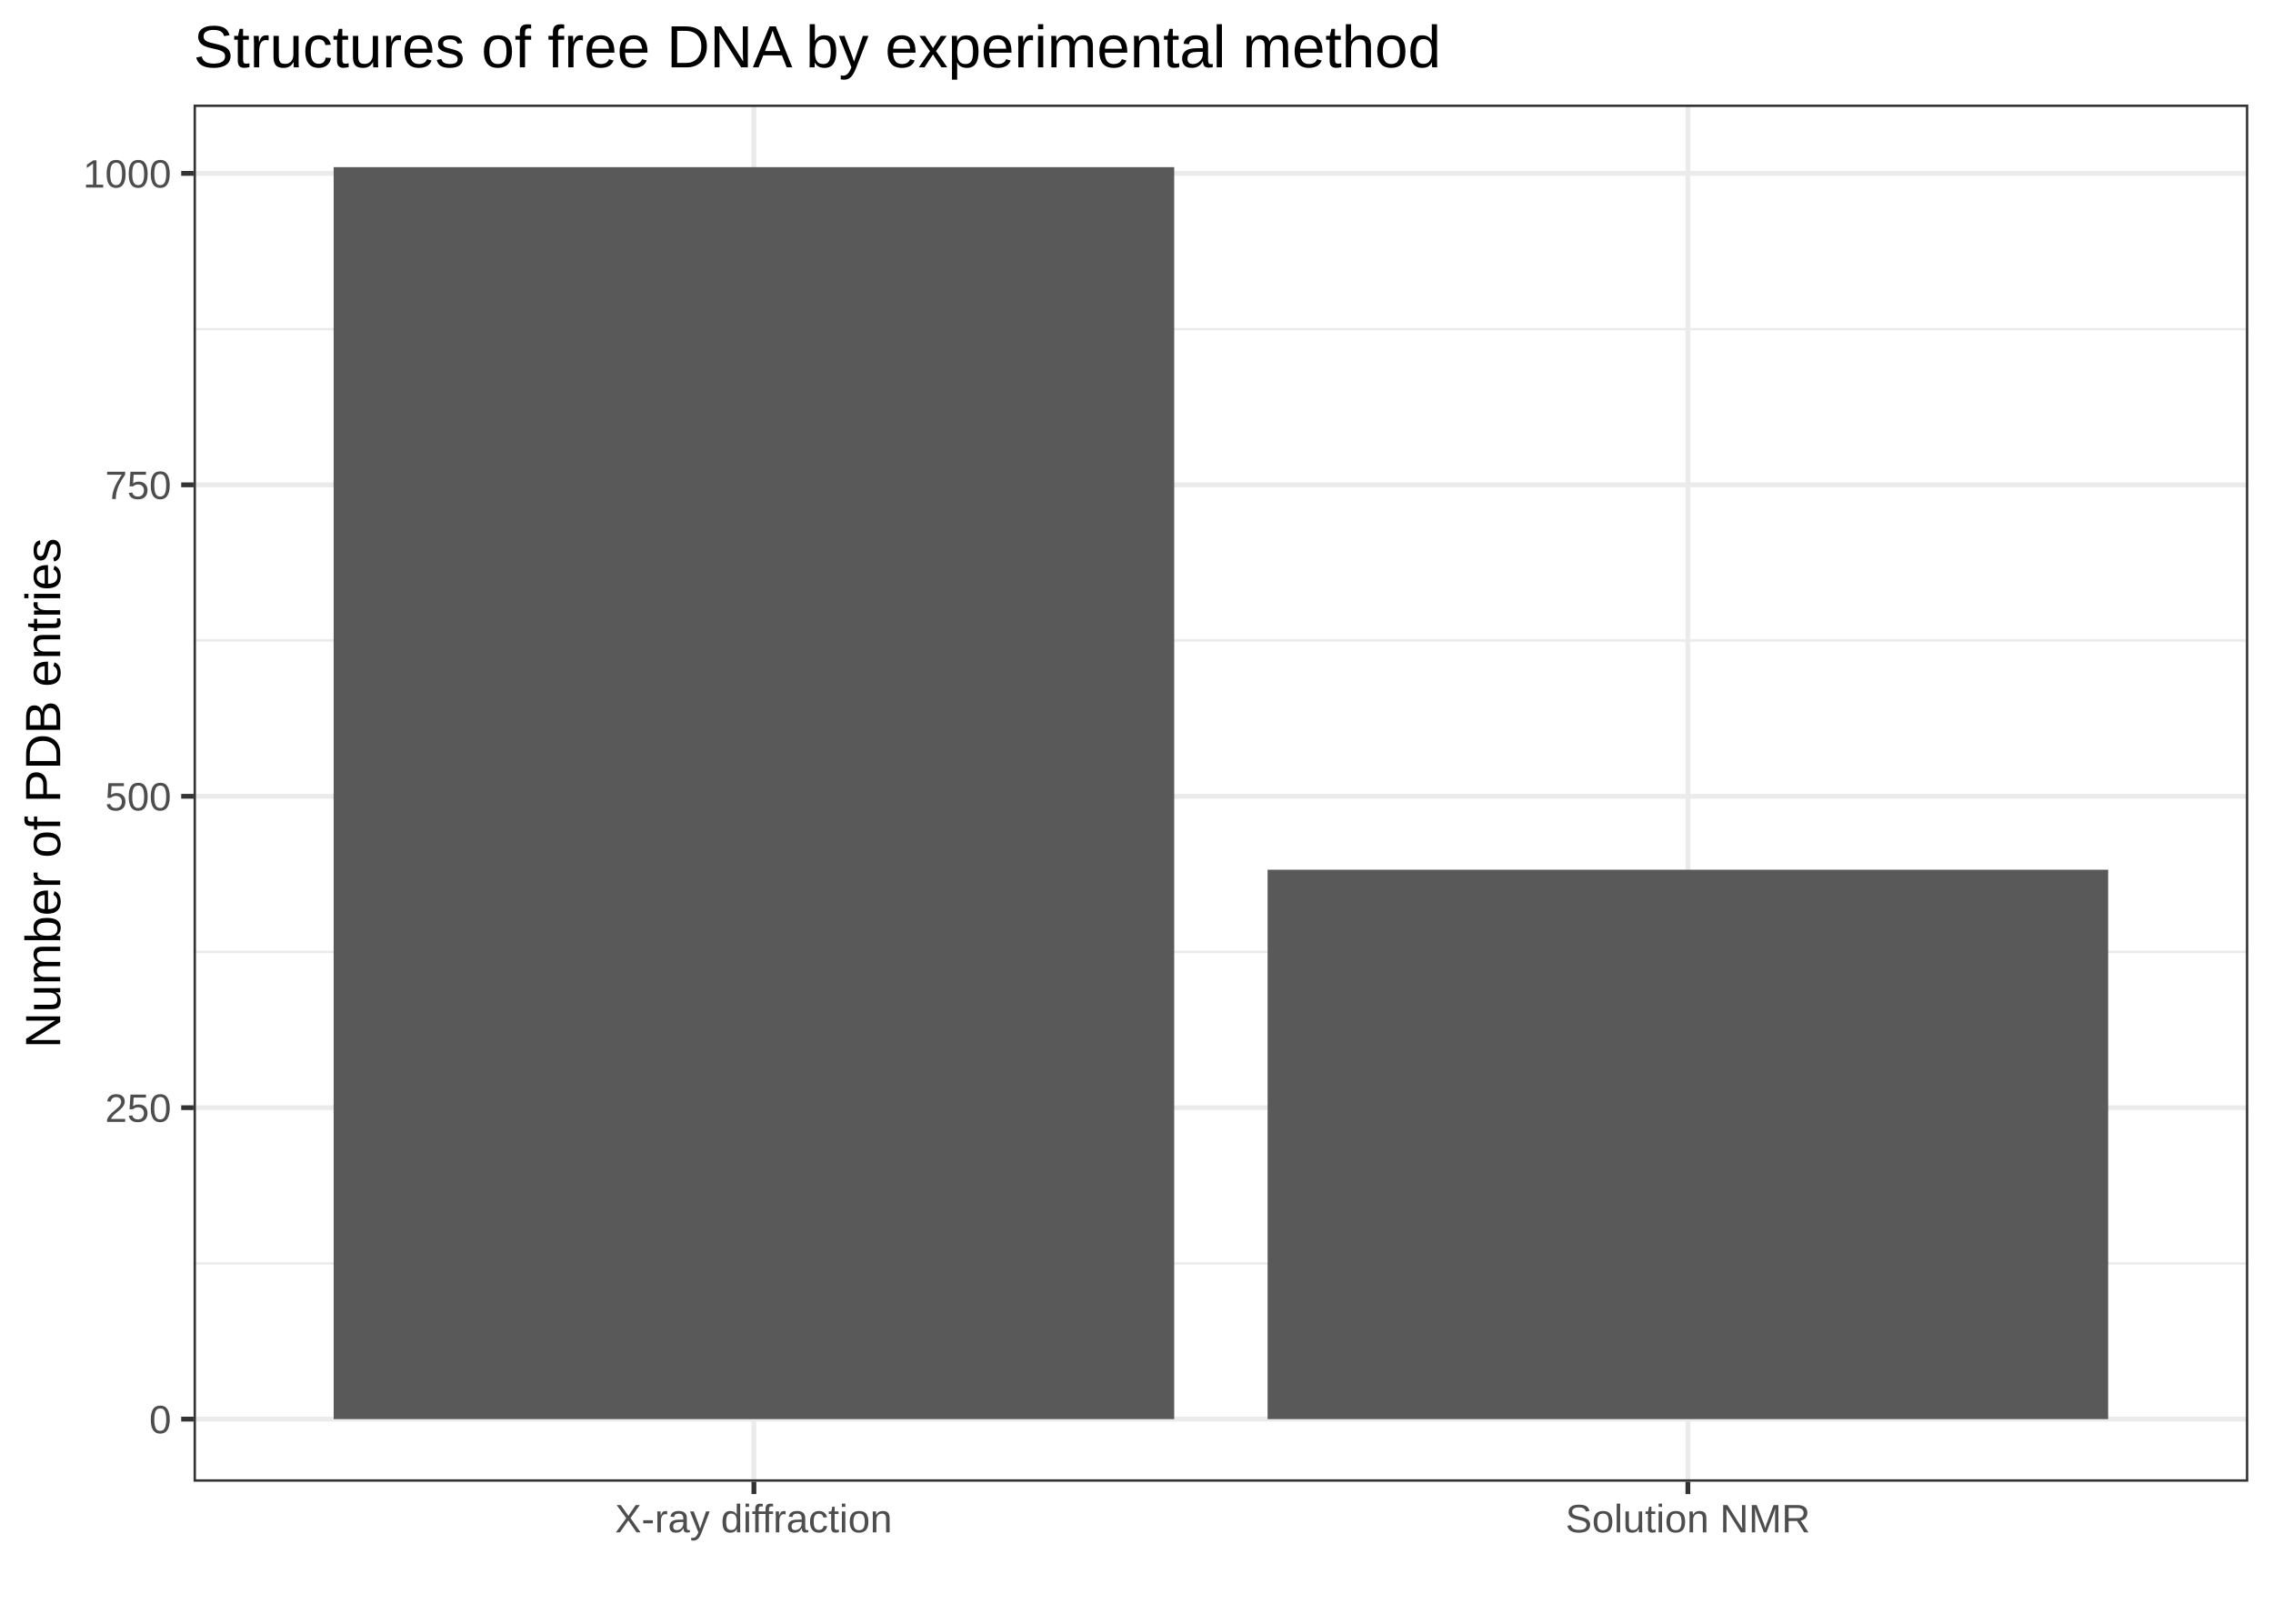
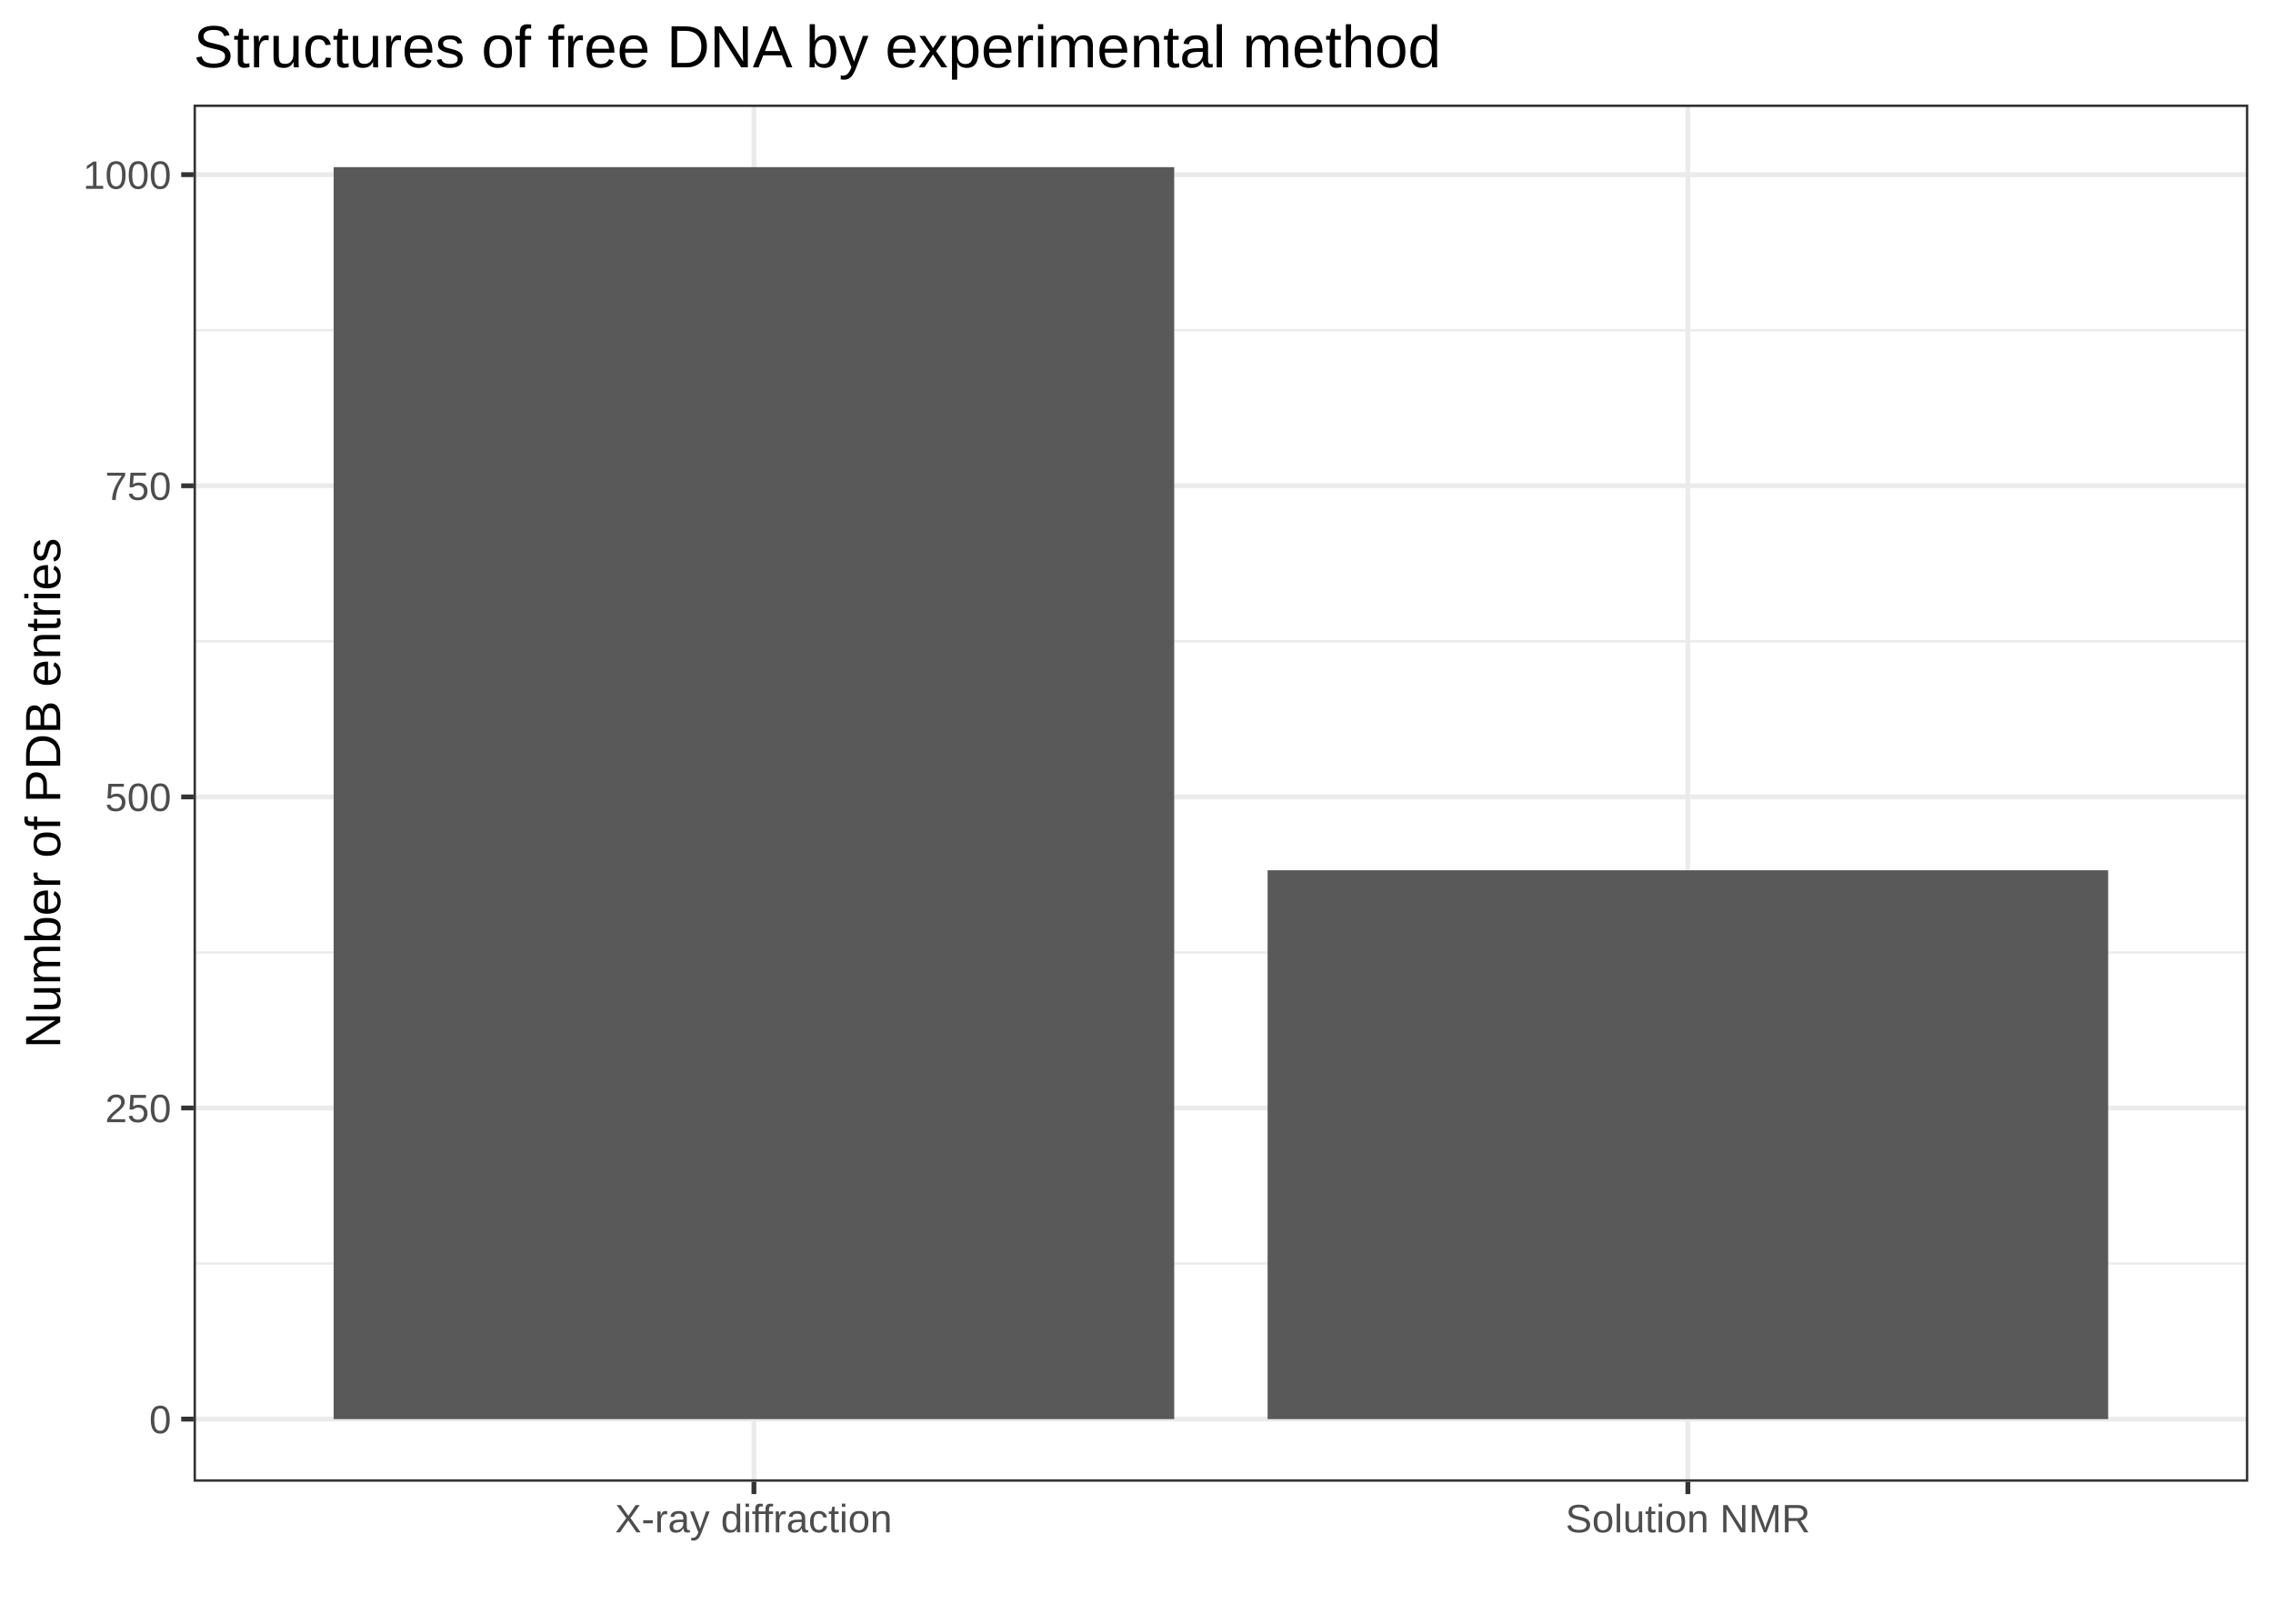
<svg xmlns="http://www.w3.org/2000/svg" viewBox="0 0 504.00 360.00">
  <defs>
    <style type="text/css">
    line, polyline, polygon, path, rect, circle {
      fill: none;
      stroke: #000000;
      stroke-linecap: round;
      stroke-linejoin: round;
      stroke-miterlimit: 10.00;
    }
  </style>
  </defs>
  <rect width="100%" height="100%" style="stroke: none; fill: #FFFFFF;" />
  <rect x="-0" y="0" width="504.00" height="360.00" style="stroke-width: 1.07; stroke: #FFFFFF; fill: #FFFFFF;" />
  <defs>
    <clipPath id="cpNDIuOTJ8NDk4LjUyfDMyOC41MXwyMy4xOQ==">
      <rect x="42.92" y="23.19" width="455.60" height="305.32" />
    </clipPath>
  </defs>
  <rect x="42.92" y="23.19" width="455.60" height="305.32" style="stroke-width: 1.07; stroke: none; fill: #FFFFFF;" clip-path="url(#cpNDIuOTJ8NDk4LjUyfDMyOC41MXwyMy4xOQ==)" />
-   <polyline points="42.92,280.11 498.52,280.11 " style="stroke-width: 0.53; stroke: #EBEBEB; stroke-linecap: butt;" clip-path="url(#cpNDIuOTJ8NDk4LjUyfDMyOC41MXwyMy4xOQ==)" />
-   <polyline points="42.92,211.06 498.52,211.06 " style="stroke-width: 0.53; stroke: #EBEBEB; stroke-linecap: butt;" clip-path="url(#cpNDIuOTJ8NDk4LjUyfDMyOC41MXwyMy4xOQ==)" />
-   <polyline points="42.92,142.01 498.52,142.01 " style="stroke-width: 0.53; stroke: #EBEBEB; stroke-linecap: butt;" clip-path="url(#cpNDIuOTJ8NDk4LjUyfDMyOC41MXwyMy4xOQ==)" />
-   <polyline points="42.92,72.97 498.52,72.97 " style="stroke-width: 0.53; stroke: #EBEBEB; stroke-linecap: butt;" clip-path="url(#cpNDIuOTJ8NDk4LjUyfDMyOC41MXwyMy4xOQ==)" />
+   <polyline points="42.92,280.14 498.52,280.14 " style="stroke-width: 0.53; stroke: #EBEBEB; stroke-linecap: butt;" clip-path="url(#cpNDIuOTJ8NDk4LjUyfDMyOC41MXwyMy4xOQ==)" />
+   <polyline points="42.92,211.16 498.52,211.16 " style="stroke-width: 0.53; stroke: #EBEBEB; stroke-linecap: butt;" clip-path="url(#cpNDIuOTJ8NDk4LjUyfDMyOC41MXwyMy4xOQ==)" />
+   <polyline points="42.92,142.19 498.52,142.19 " style="stroke-width: 0.53; stroke: #EBEBEB; stroke-linecap: butt;" clip-path="url(#cpNDIuOTJ8NDk4LjUyfDMyOC41MXwyMy4xOQ==)" />
+   <polyline points="42.92,73.21 498.52,73.21 " style="stroke-width: 0.53; stroke: #EBEBEB; stroke-linecap: butt;" clip-path="url(#cpNDIuOTJ8NDk4LjUyfDMyOC41MXwyMy4xOQ==)" />
  <polyline points="42.92,314.63 498.52,314.63 " style="stroke-width: 1.07; stroke: #EBEBEB; stroke-linecap: butt;" clip-path="url(#cpNDIuOTJ8NDk4LjUyfDMyOC41MXwyMy4xOQ==)" />
-   <polyline points="42.92,245.58 498.52,245.58 " style="stroke-width: 1.07; stroke: #EBEBEB; stroke-linecap: butt;" clip-path="url(#cpNDIuOTJ8NDk4LjUyfDMyOC41MXwyMy4xOQ==)" />
-   <polyline points="42.92,176.54 498.52,176.54 " style="stroke-width: 1.07; stroke: #EBEBEB; stroke-linecap: butt;" clip-path="url(#cpNDIuOTJ8NDk4LjUyfDMyOC41MXwyMy4xOQ==)" />
-   <polyline points="42.92,107.49 498.52,107.49 " style="stroke-width: 1.07; stroke: #EBEBEB; stroke-linecap: butt;" clip-path="url(#cpNDIuOTJ8NDk4LjUyfDMyOC41MXwyMy4xOQ==)" />
-   <polyline points="42.92,38.44 498.52,38.44 " style="stroke-width: 1.07; stroke: #EBEBEB; stroke-linecap: butt;" clip-path="url(#cpNDIuOTJ8NDk4LjUyfDMyOC41MXwyMy4xOQ==)" />
+   <polyline points="42.92,245.65 498.52,245.65 " style="stroke-width: 1.07; stroke: #EBEBEB; stroke-linecap: butt;" clip-path="url(#cpNDIuOTJ8NDk4LjUyfDMyOC41MXwyMy4xOQ==)" />
+   <polyline points="42.92,176.68 498.52,176.68 " style="stroke-width: 1.07; stroke: #EBEBEB; stroke-linecap: butt;" clip-path="url(#cpNDIuOTJ8NDk4LjUyfDMyOC41MXwyMy4xOQ==)" />
+   <polyline points="42.92,107.70 498.52,107.70 " style="stroke-width: 1.07; stroke: #EBEBEB; stroke-linecap: butt;" clip-path="url(#cpNDIuOTJ8NDk4LjUyfDMyOC41MXwyMy4xOQ==)" />
+   <polyline points="42.92,38.72 498.52,38.72 " style="stroke-width: 1.07; stroke: #EBEBEB; stroke-linecap: butt;" clip-path="url(#cpNDIuOTJ8NDk4LjUyfDMyOC41MXwyMy4xOQ==)" />
  <polyline points="167.17,328.51 167.17,23.19 " style="stroke-width: 1.07; stroke: #EBEBEB; stroke-linecap: butt;" clip-path="url(#cpNDIuOTJ8NDk4LjUyfDMyOC41MXwyMy4xOQ==)" />
  <polyline points="374.26,328.51 374.26,23.19 " style="stroke-width: 1.07; stroke: #EBEBEB; stroke-linecap: butt;" clip-path="url(#cpNDIuOTJ8NDk4LjUyfDMyOC41MXwyMy4xOQ==)" />
  <rect x="73.98" y="37.06" width="186.38" height="277.57" style="stroke-width: 1.07; stroke: none; stroke-linecap: square; stroke-linejoin: miter; fill: #595959;" clip-path="url(#cpNDIuOTJ8NDk4LjUyfDMyOC41MXwyMy4xOQ==)" />
-   <rect x="281.07" y="192.83" width="186.38" height="121.80" style="stroke-width: 1.07; stroke: none; stroke-linecap: square; stroke-linejoin: miter; fill: #595959;" clip-path="url(#cpNDIuOTJ8NDk4LjUyfDMyOC41MXwyMy4xOQ==)" />
+   <rect x="281.07" y="192.95" width="186.38" height="121.68" style="stroke-width: 1.07; stroke: none; stroke-linecap: square; stroke-linejoin: miter; fill: #595959;" clip-path="url(#cpNDIuOTJ8NDk4LjUyfDMyOC41MXwyMy4xOQ==)" />
  <rect x="42.92" y="23.19" width="455.60" height="305.32" style="stroke-width: 1.07; stroke: #333333;" clip-path="url(#cpNDIuOTJ8NDk4LjUyfDMyOC41MXwyMy4xOQ==)" />
  <defs>
    <clipPath id="cpMC4wMHw1MDQuMDB8MzYwLjAwfDAuMDA=">
      <rect x="0.00" y="0.00" width="504.00" height="360.00" />
    </clipPath>
  </defs>
  <g clip-path="url(#cpMC4wMHw1MDQuMDB8MzYwLjAwfDAuMDA=)">
    <text x="33.09" y="317.78" style="font-size: 8.80px; fill: #4D4D4D; font-family: Arial;" textLength="4.89px" lengthAdjust="spacingAndGlyphs">0</text>
  </g>
  <g clip-path="url(#cpMC4wMHw1MDQuMDB8MzYwLjAwfDAuMDA=)">
-     <text x="23.30" y="248.73" style="font-size: 8.80px; fill: #4D4D4D; font-family: Arial;" textLength="14.68px" lengthAdjust="spacingAndGlyphs">250</text>
+     <text x="23.30" y="248.80" style="font-size: 8.80px; fill: #4D4D4D; font-family: Arial;" textLength="14.68px" lengthAdjust="spacingAndGlyphs">250</text>
  </g>
  <g clip-path="url(#cpMC4wMHw1MDQuMDB8MzYwLjAwfDAuMDA=)">
-     <text x="23.30" y="179.69" style="font-size: 8.80px; fill: #4D4D4D; font-family: Arial;" textLength="14.68px" lengthAdjust="spacingAndGlyphs">500</text>
+     <text x="23.30" y="179.82" style="font-size: 8.80px; fill: #4D4D4D; font-family: Arial;" textLength="14.68px" lengthAdjust="spacingAndGlyphs">500</text>
  </g>
  <g clip-path="url(#cpMC4wMHw1MDQuMDB8MzYwLjAwfDAuMDA=)">
-     <text x="23.30" y="110.64" style="font-size: 8.80px; fill: #4D4D4D; font-family: Arial;" textLength="14.68px" lengthAdjust="spacingAndGlyphs">750</text>
+     <text x="23.30" y="110.85" style="font-size: 8.80px; fill: #4D4D4D; font-family: Arial;" textLength="14.68px" lengthAdjust="spacingAndGlyphs">750</text>
  </g>
  <g clip-path="url(#cpMC4wMHw1MDQuMDB8MzYwLjAwfDAuMDA=)">
-     <text x="18.41" y="41.59" style="font-size: 8.80px; fill: #4D4D4D; font-family: Arial;" textLength="19.58px" lengthAdjust="spacingAndGlyphs">1000</text>
+     <text x="18.41" y="41.87" style="font-size: 8.80px; fill: #4D4D4D; font-family: Arial;" textLength="19.58px" lengthAdjust="spacingAndGlyphs">1000</text>
  </g>
  <polyline points="40.18,314.63 42.92,314.63 " style="stroke-width: 1.07; stroke: #333333; stroke-linecap: butt;" clip-path="url(#cpMC4wMHw1MDQuMDB8MzYwLjAwfDAuMDA=)" />
-   <polyline points="40.18,245.58 42.92,245.58 " style="stroke-width: 1.07; stroke: #333333; stroke-linecap: butt;" clip-path="url(#cpMC4wMHw1MDQuMDB8MzYwLjAwfDAuMDA=)" />
-   <polyline points="40.18,176.54 42.92,176.54 " style="stroke-width: 1.07; stroke: #333333; stroke-linecap: butt;" clip-path="url(#cpMC4wMHw1MDQuMDB8MzYwLjAwfDAuMDA=)" />
-   <polyline points="40.18,107.49 42.92,107.49 " style="stroke-width: 1.07; stroke: #333333; stroke-linecap: butt;" clip-path="url(#cpMC4wMHw1MDQuMDB8MzYwLjAwfDAuMDA=)" />
-   <polyline points="40.18,38.44 42.92,38.44 " style="stroke-width: 1.07; stroke: #333333; stroke-linecap: butt;" clip-path="url(#cpMC4wMHw1MDQuMDB8MzYwLjAwfDAuMDA=)" />
+   <polyline points="40.18,245.65 42.92,245.65 " style="stroke-width: 1.07; stroke: #333333; stroke-linecap: butt;" clip-path="url(#cpMC4wMHw1MDQuMDB8MzYwLjAwfDAuMDA=)" />
+   <polyline points="40.18,176.68 42.92,176.68 " style="stroke-width: 1.07; stroke: #333333; stroke-linecap: butt;" clip-path="url(#cpMC4wMHw1MDQuMDB8MzYwLjAwfDAuMDA=)" />
+   <polyline points="40.18,107.70 42.92,107.70 " style="stroke-width: 1.07; stroke: #333333; stroke-linecap: butt;" clip-path="url(#cpMC4wMHw1MDQuMDB8MzYwLjAwfDAuMDA=)" />
+   <polyline points="40.18,38.72 42.92,38.72 " style="stroke-width: 1.07; stroke: #333333; stroke-linecap: butt;" clip-path="url(#cpMC4wMHw1MDQuMDB8MzYwLjAwfDAuMDA=)" />
  <polyline points="167.17,331.25 167.17,328.51 " style="stroke-width: 1.07; stroke: #333333; stroke-linecap: butt;" clip-path="url(#cpMC4wMHw1MDQuMDB8MzYwLjAwfDAuMDA=)" />
  <polyline points="374.26,331.25 374.26,328.51 " style="stroke-width: 1.07; stroke: #333333; stroke-linecap: butt;" clip-path="url(#cpMC4wMHw1MDQuMDB8MzYwLjAwfDAuMDA=)" />
  <g clip-path="url(#cpMC4wMHw1MDQuMDB8MzYwLjAwfDAuMDA=)">
    <text x="136.36" y="339.74" style="font-size: 8.80px; fill: #4D4D4D; font-family: Arial;" textLength="61.62px" lengthAdjust="spacingAndGlyphs">X-ray diffraction</text>
  </g>
  <g clip-path="url(#cpMC4wMHw1MDQuMDB8MzYwLjAwfDAuMDA=)">
    <text x="347.12" y="339.74" style="font-size: 8.80px; fill: #4D4D4D; font-family: Arial;" textLength="54.29px" lengthAdjust="spacingAndGlyphs">Solution NMR</text>
  </g>
  <g clip-path="url(#cpMC4wMHw1MDQuMDB8MzYwLjAwfDAuMDA=)">
    <text transform="translate(13.35,232.40) rotate(-90)" style="font-size: 11.00px; font-family: Arial;" textLength="113.10px" lengthAdjust="spacingAndGlyphs">Number of PDB entries</text>
  </g>
  <g clip-path="url(#cpMC4wMHw1MDQuMDB8MzYwLjAwfDAuMDA=)">
    <text x="42.92" y="14.93" style="font-size: 13.20px; font-family: Arial;" textLength="277.32px" lengthAdjust="spacingAndGlyphs">Structures of free DNA by experimental method</text>
  </g>
</svg>
